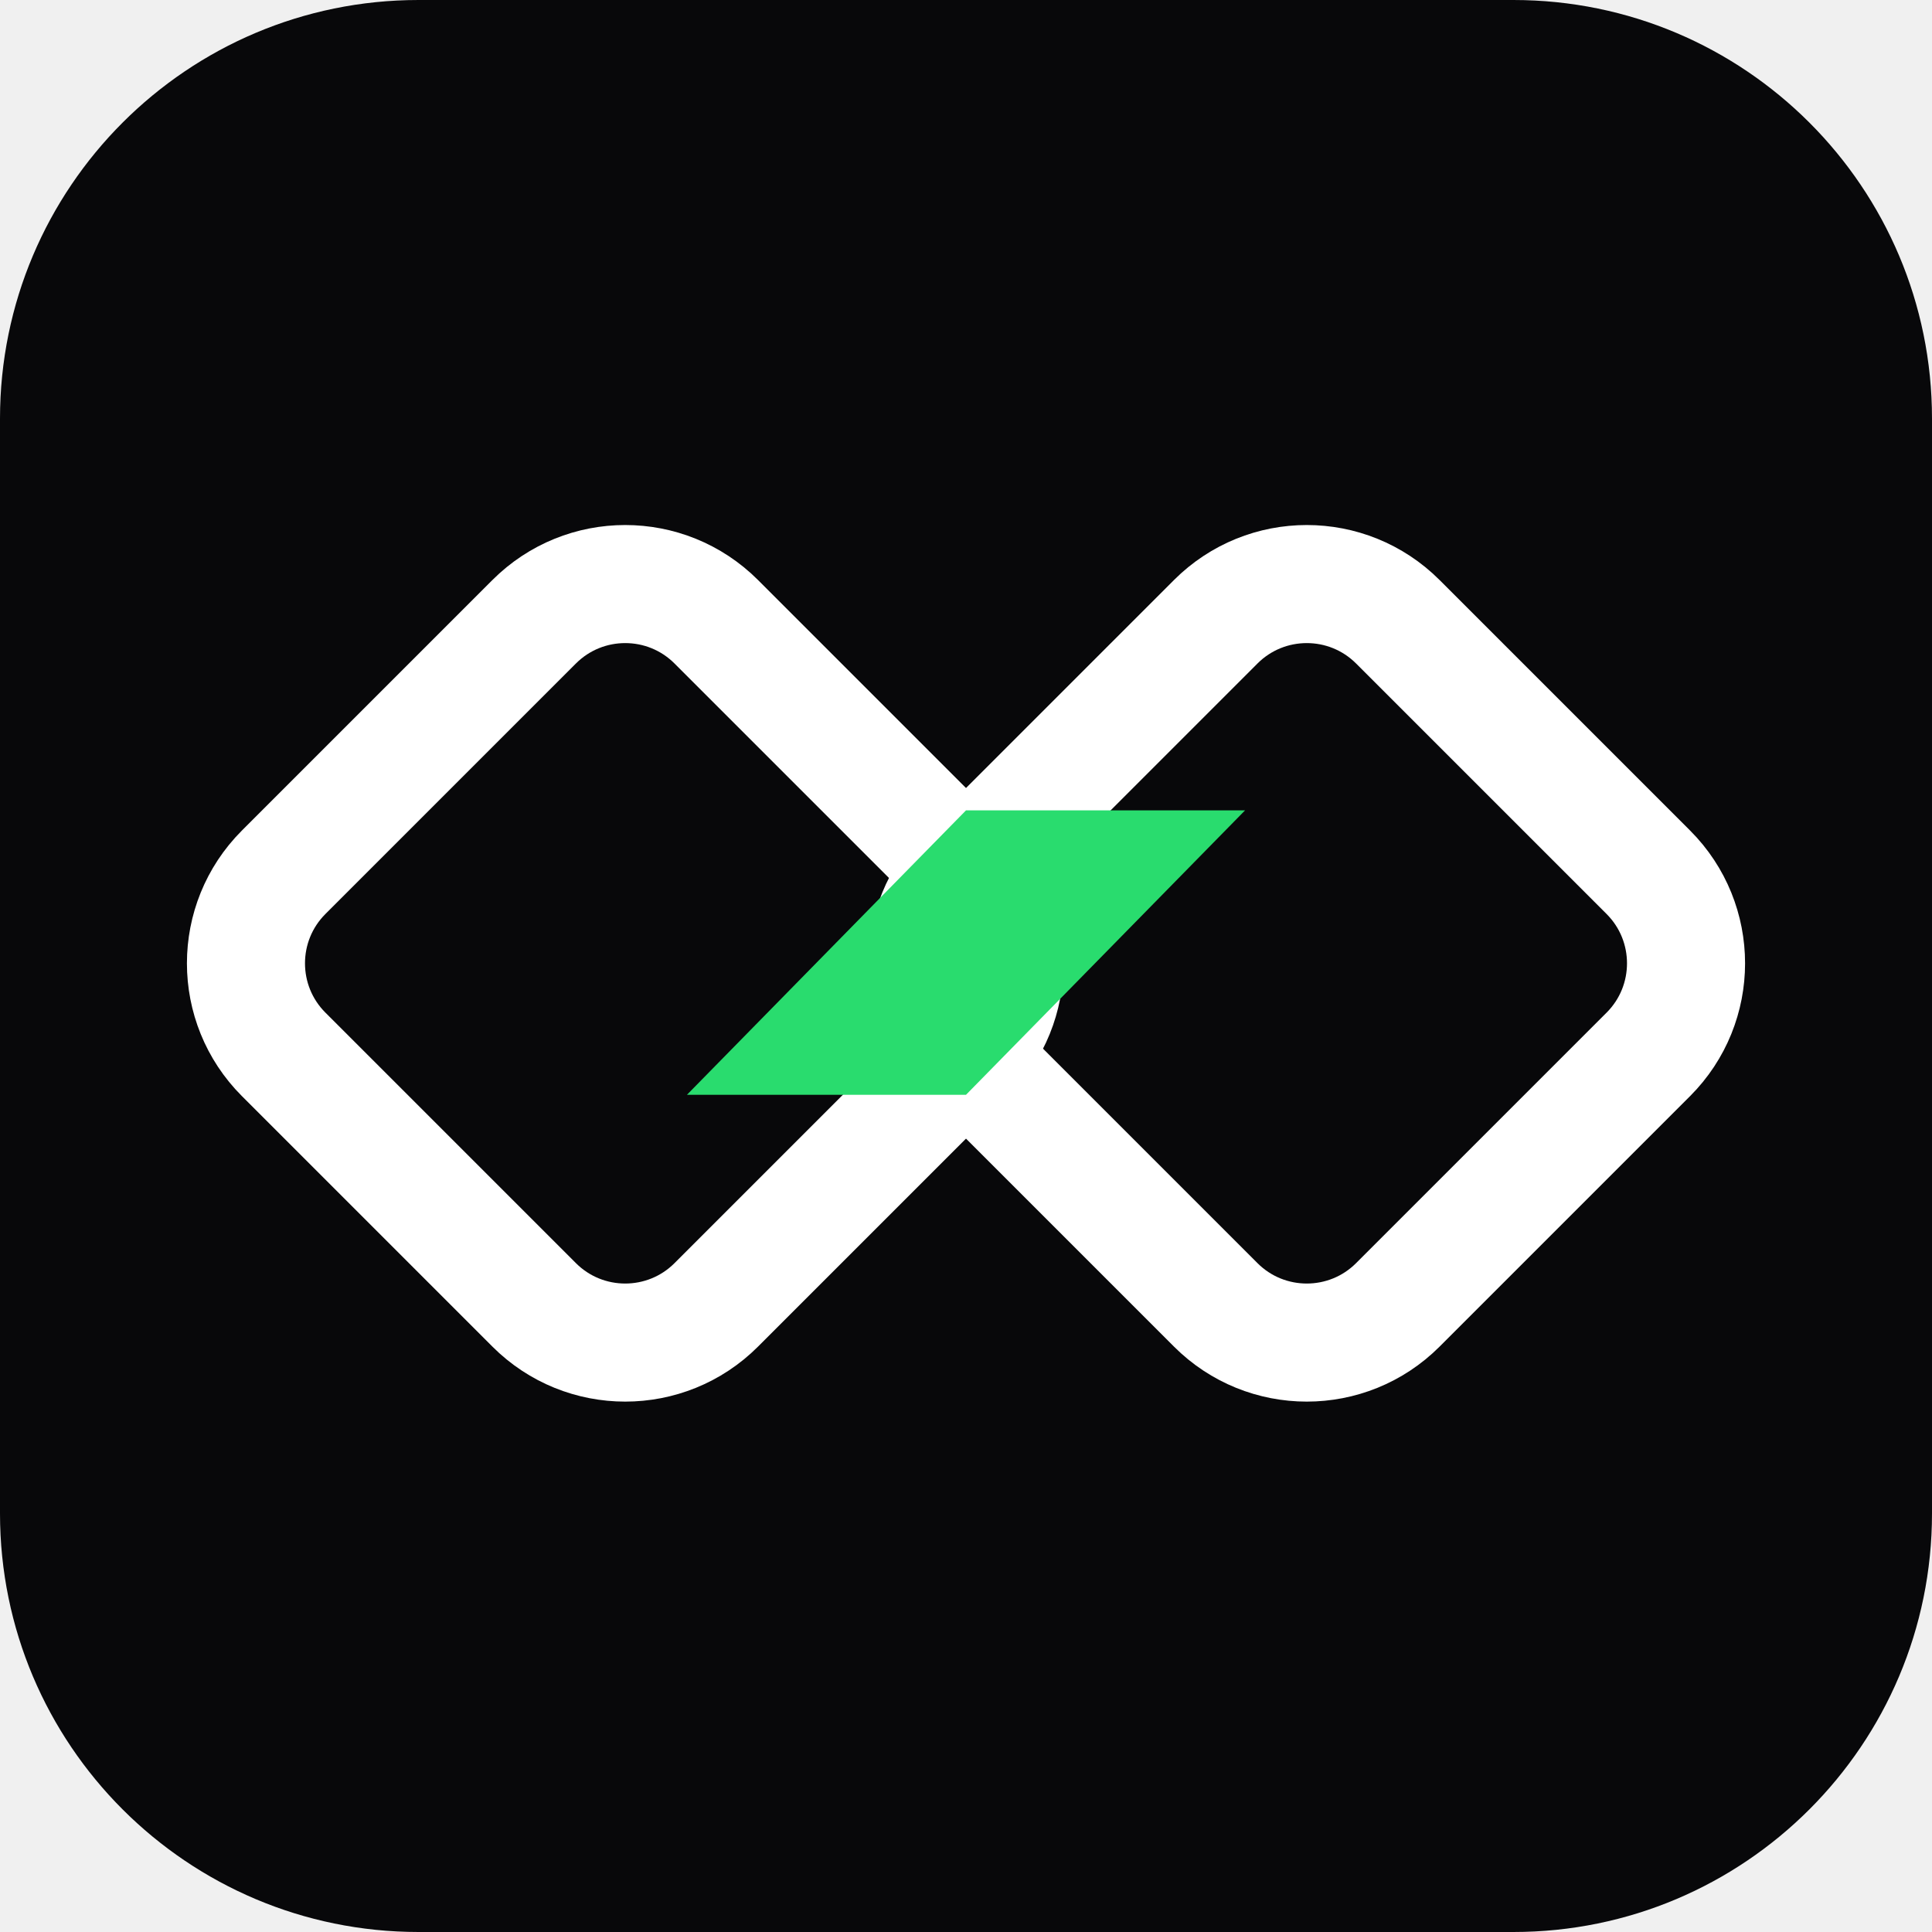
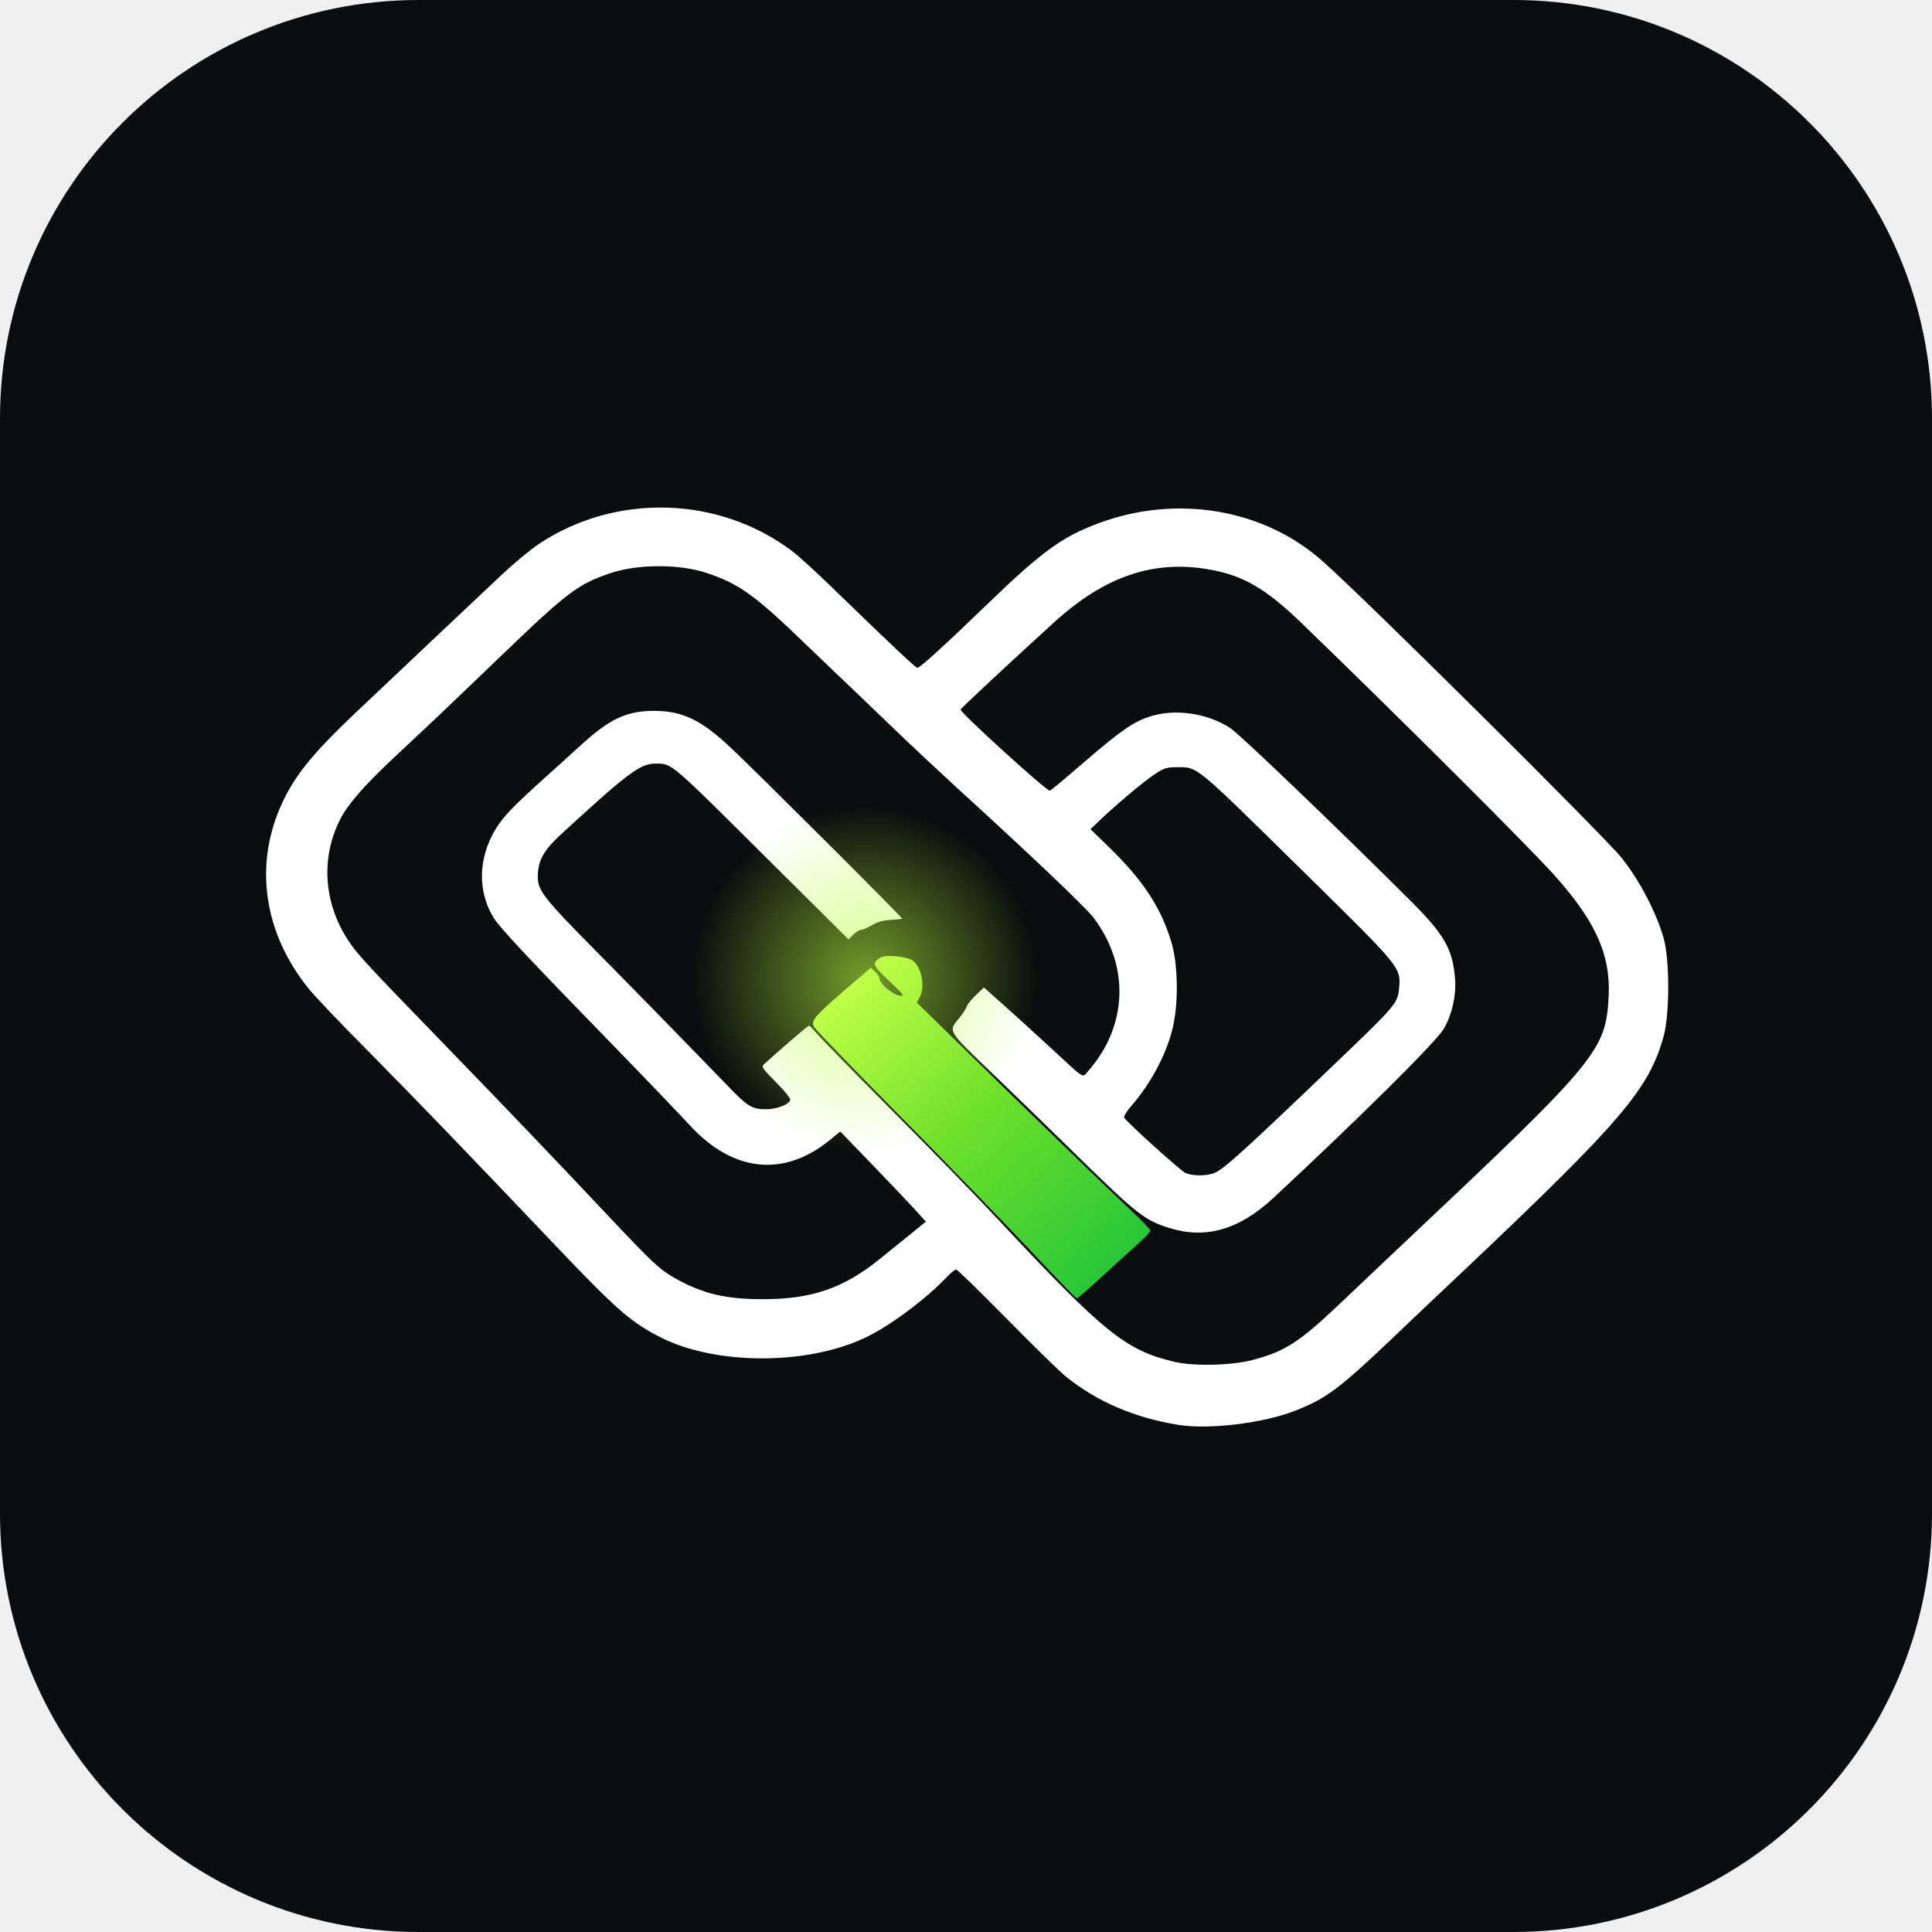
<svg xmlns="http://www.w3.org/2000/svg" viewBox="0 0 360 360">
-   <rect width="360" height="360" rx="78" fill="#08080a" />
-   <g transform="translate(35,98)">
-     <g stroke="#ffffff" stroke-width="22" fill="none" stroke-linejoin="round">
-       <rect x="24.5" y="24.5" width="114" height="114" rx="24" transform="rotate(45 81.5 81.5)" />
-       <rect x="151.5" y="24.5" width="114" height="114" rx="24" transform="rotate(45 208.5 81.5)" />
-     </g>
-     <path d="M145 53 197 53 145 106 93 106Z" fill="#29dc6e" />
+   <rect width="360" height="360" rx="78" fill="#0b0c0e" />
+   <g transform="translate(-40.86 -50.63) scale(0.33668)">
+     <defs>
+       <linearGradient id="wl-con" x1="590" y1="690" x2="745" y2="860" gradientUnits="userSpaceOnUse">
+         <stop offset="0" stop-color="#c4ff4a" />
+         <stop offset=".45" stop-color="#6fe12a" />
+         <stop offset="1" stop-color="#22c43a" />
+       </linearGradient>
+       <radialGradient id="wl-glow" cx="600" cy="692" r="96" gradientUnits="userSpaceOnUse">
+         <stop offset="0" stop-color="#b7ff3c" stop-opacity=".6" />
+         <stop offset="1" stop-color="#b7ff3c" stop-opacity="0" />
+       </radialGradient>
+       <linearGradient id="wl-y" x1="1900" y1="700" x2="1990" y2="870" gradientUnits="userSpaceOnUse">
+         <stop offset="0" stop-color="#2c3a1c" />
+         <stop offset=".35" stop-color="#7fae22" />
+         <stop offset="1" stop-color="#8fc21f" />
+       </linearGradient>
+     </defs>
+     <path fill="#ffffff" d="M773.7 939.0C749.3 935.1 728.4 926.1 711.1 912.1C707.5 909.1 692.6 894.6 678.1 879.8C663.6 865.1 651.2 853.0 650.6 853.0C649.9 853.0 648.1 854.4 646.4 856.1C633.9 869.4 613.5 884.6 599.4 891.1C567.2 906.0 517.6 905.8 487.5 890.8C470.8 882.4 462.9 875.6 428.5 839.4C377.9 786.2 351.6 758.9 325.1 732.1C310.1 717.0 295.2 701.4 292.0 697.3C267.9 667.4 262.1 630.8 276.2 597.8C283.4 580.9 293.3 568.4 318.1 544.9C334.2 529.6 377.4 488.9 398.8 468.7C405.7 462.2 415.0 454.5 419.5 451.5C462.2 423.0 519.8 424.8 560.3 455.8C563.5 458.2 574.1 467.9 583.8 477.4C614.9 507.5 628.1 520.0 629.1 520.0C630.5 520.0 643.7 508.0 666.4 486.1C697.7 455.8 708.8 447.7 729.0 440.1C772.4 423.8 820.8 431.9 853.5 461.1C878.5 483.3 1008.1 612.0 1018.7 625.0C1028.6 637.2 1038.5 656.2 1042.2 670.0C1045.5 682.1 1045.4 711.4 1042.2 723.5C1034.1 753.2 1019.1 770.7 930.0 855.0C918.7 865.6 901.4 882.0 891.5 891.5C862.6 918.9 855.4 924.4 838.5 931.0C821.0 938.0 790.7 941.7 773.7 939.0ZM814.5 903.1C832.8 898.3 840.7 893.1 864.2 870.7C873.2 862.2 890.2 846.0 902.0 834.9C1006.2 736.7 1010.3 731.6 1011.7 701.0C1012.7 678.5 1004.1 659.7 981.3 634.4C966.4 617.9 895.5 547.2 842.0 495.5C821.9 476.1 809.5 468.8 790.3 465.5C759.8 460.2 732.8 469.3 705.0 494.6C682.8 514.7 653.0 542.5 653.0 543.1C653.0 545.0 700.3 588.0 702.4 588.0C702.8 588.0 711.2 581.0 721.1 572.4C741.7 554.7 748.7 549.8 757.9 546.9C771.7 542.5 789.3 545.0 802.1 553.2C807.0 556.3 858.8 605.9 900.6 647.5C920.9 667.6 925.4 675.5 926.7 692.5C927.3 701.7 925.0 711.8 920.4 719.8C916.4 726.8 873.6 769.2 826.1 813.4C807.1 831.0 788.8 836.3 768.5 830.0C754.9 825.8 750.4 822.2 718.0 790.5C706.2 778.9 685.6 758.9 672.2 746.0C645.0 719.9 646.0 721.5 652.4 713.6C654.3 711.3 656.0 708.6 656.4 707.4C656.7 706.3 659.0 703.5 661.4 701.2L665.9 696.9L675.7 705.6C681.1 710.4 692.9 721.1 701.9 729.4C722.3 748.3 720.3 747.0 723.4 743.4C745.5 718.5 746.8 685.0 726.6 658.3C722.3 652.6 691.8 623.6 650.0 585.5C640.4 576.7 626.0 563.2 618.0 555.5C610.0 547.8 600.1 538.3 596.0 534.4C591.9 530.5 579.5 518.7 568.5 508.1C539.0 479.6 530.7 473.6 512.5 467.5C497.7 462.5 474.4 462.5 459.5 467.5C441.5 473.5 435.5 478.0 400.0 512.1C384.9 526.6 368.0 542.8 362.5 548.0C356.9 553.2 345.9 563.6 338.0 571.0C323.0 585.1 313.5 596.0 309.6 603.9C298.3 626.2 300.7 652.4 315.9 673.5C320.6 680.0 327.4 687.3 363.5 724.5C400.3 762.5 426.3 789.6 457.7 823.0C483.1 849.9 486.2 852.8 495.1 857.9C510.3 866.4 523.1 869.5 544.0 869.4C570.6 869.4 588.3 863.3 608.1 847.3C613.4 843.0 621.4 836.6 625.8 833.0L633.8 826.5L627.0 819.0C623.2 814.9 612.6 803.7 603.3 794.1L586.4 776.6L580.3 781.6C554.8 802.2 526.6 799.0 502.8 772.8C498.2 767.8 480.6 749.4 463.5 731.8C412.3 679.2 397.7 663.6 394.3 657.9C385.6 643.3 386.1 625.3 395.5 609.5C399.7 602.5 405.2 596.8 421.4 582.2C428.0 576.3 437.4 567.7 442.4 563.2C458.7 548.2 468.1 543.8 483.5 543.8C499.2 543.9 509.4 548.8 525.7 564.1C541.3 578.8 621.0 658.3 620.6 658.8C620.4 659.0 617.6 659.3 614.4 659.5C610.3 659.7 607.1 660.6 604.0 662.4C601.5 663.8 598.8 665.0 597.9 665.0C597.0 665.0 595.1 666.2 593.6 667.7L591.0 670.3L547.7 627.3C491.1 571.0 493.5 573.0 483.8 573.0C475.6 573.1 468.5 578.4 431.8 612.2C422.1 621.1 419.0 626.8 419.0 635.8C419.0 643.2 422.6 647.8 450.5 676.0C475.1 700.9 507.0 733.6 524.1 751.3C534.8 762.5 537.4 764.2 544.8 764.3C550.8 764.4 557.7 761.9 558.7 759.3C559.1 758.4 556.1 754.7 550.9 749.4C543.6 742.1 542.7 740.8 544.0 739.6C549.6 734.3 568.5 718.0 569.1 718.0C569.5 718.0 571.3 719.9 573.3 722.2C575.2 724.6 593.8 743.6 614.6 764.5C635.5 785.4 661.9 812.6 673.5 825.0C732.3 888.0 744.3 897.7 771.4 904.1C782.3 906.6 802.8 906.1 814.5 903.1ZM793.4 799.6C798.8 797.4 810.1 787.1 862.3 737.1C894.0 706.7 895.0 705.6 895.7 697.0C896.7 685.9 896.6 685.7 844.2 634.2C781.6 572.6 784.5 575.0 772.7 575.0C767.0 575.0 765.7 575.4 760.4 578.9C754.4 582.9 739.8 595.1 730.2 604.2L724.9 609.3L735.3 619.4C753.9 637.5 763.8 652.5 769.6 671.6C773.5 684.2 773.7 706.8 770.1 720.5C766.4 734.8 758.1 750.2 747.7 762.2C745.0 765.3 743.1 768.4 743.5 768.9C745.2 771.7 774.9 798.5 777.5 799.6C781.5 801.3 789.2 801.3 793.4 799.6Z" />
+     <circle cx="600" cy="692" r="96" fill="url(#wl-glow)" />
+     <path fill="url(#wl-con)" d="M691.4 842.2C677.5 827.5 645.3 794.2 619.6 768.2C594.0 742.2 572.6 720.0 572.0 718.9C569.9 715.1 571.5 713.2 594.9 693.2L603.3 686.0L605.7 688.2C606.9 689.4 608.0 690.8 608.0 691.3C608.0 694.8 615.2 701.0 619.9 701.5C622.1 701.7 621.1 700.4 613.6 693.4C604.2 684.6 603.8 683.5 608.6 680.4C611.5 678.5 623.7 679.7 626.8 682.2C631.5 686.1 633.4 696.4 630.4 702.2L628.8 705.3L642.2 718.4C698.7 773.6 736.4 810.1 746.3 819.3C752.7 825.3 758.0 830.8 758.0 831.5C758.0 832.3 754.0 836.4 749.1 840.7C744.3 845.0 735.3 853.1 729.2 858.8C723.1 864.4 717.7 869.0 717.3 869.0C716.9 869.0 705.2 857.0 691.4 842.2Z" />
  </g>
</svg>
